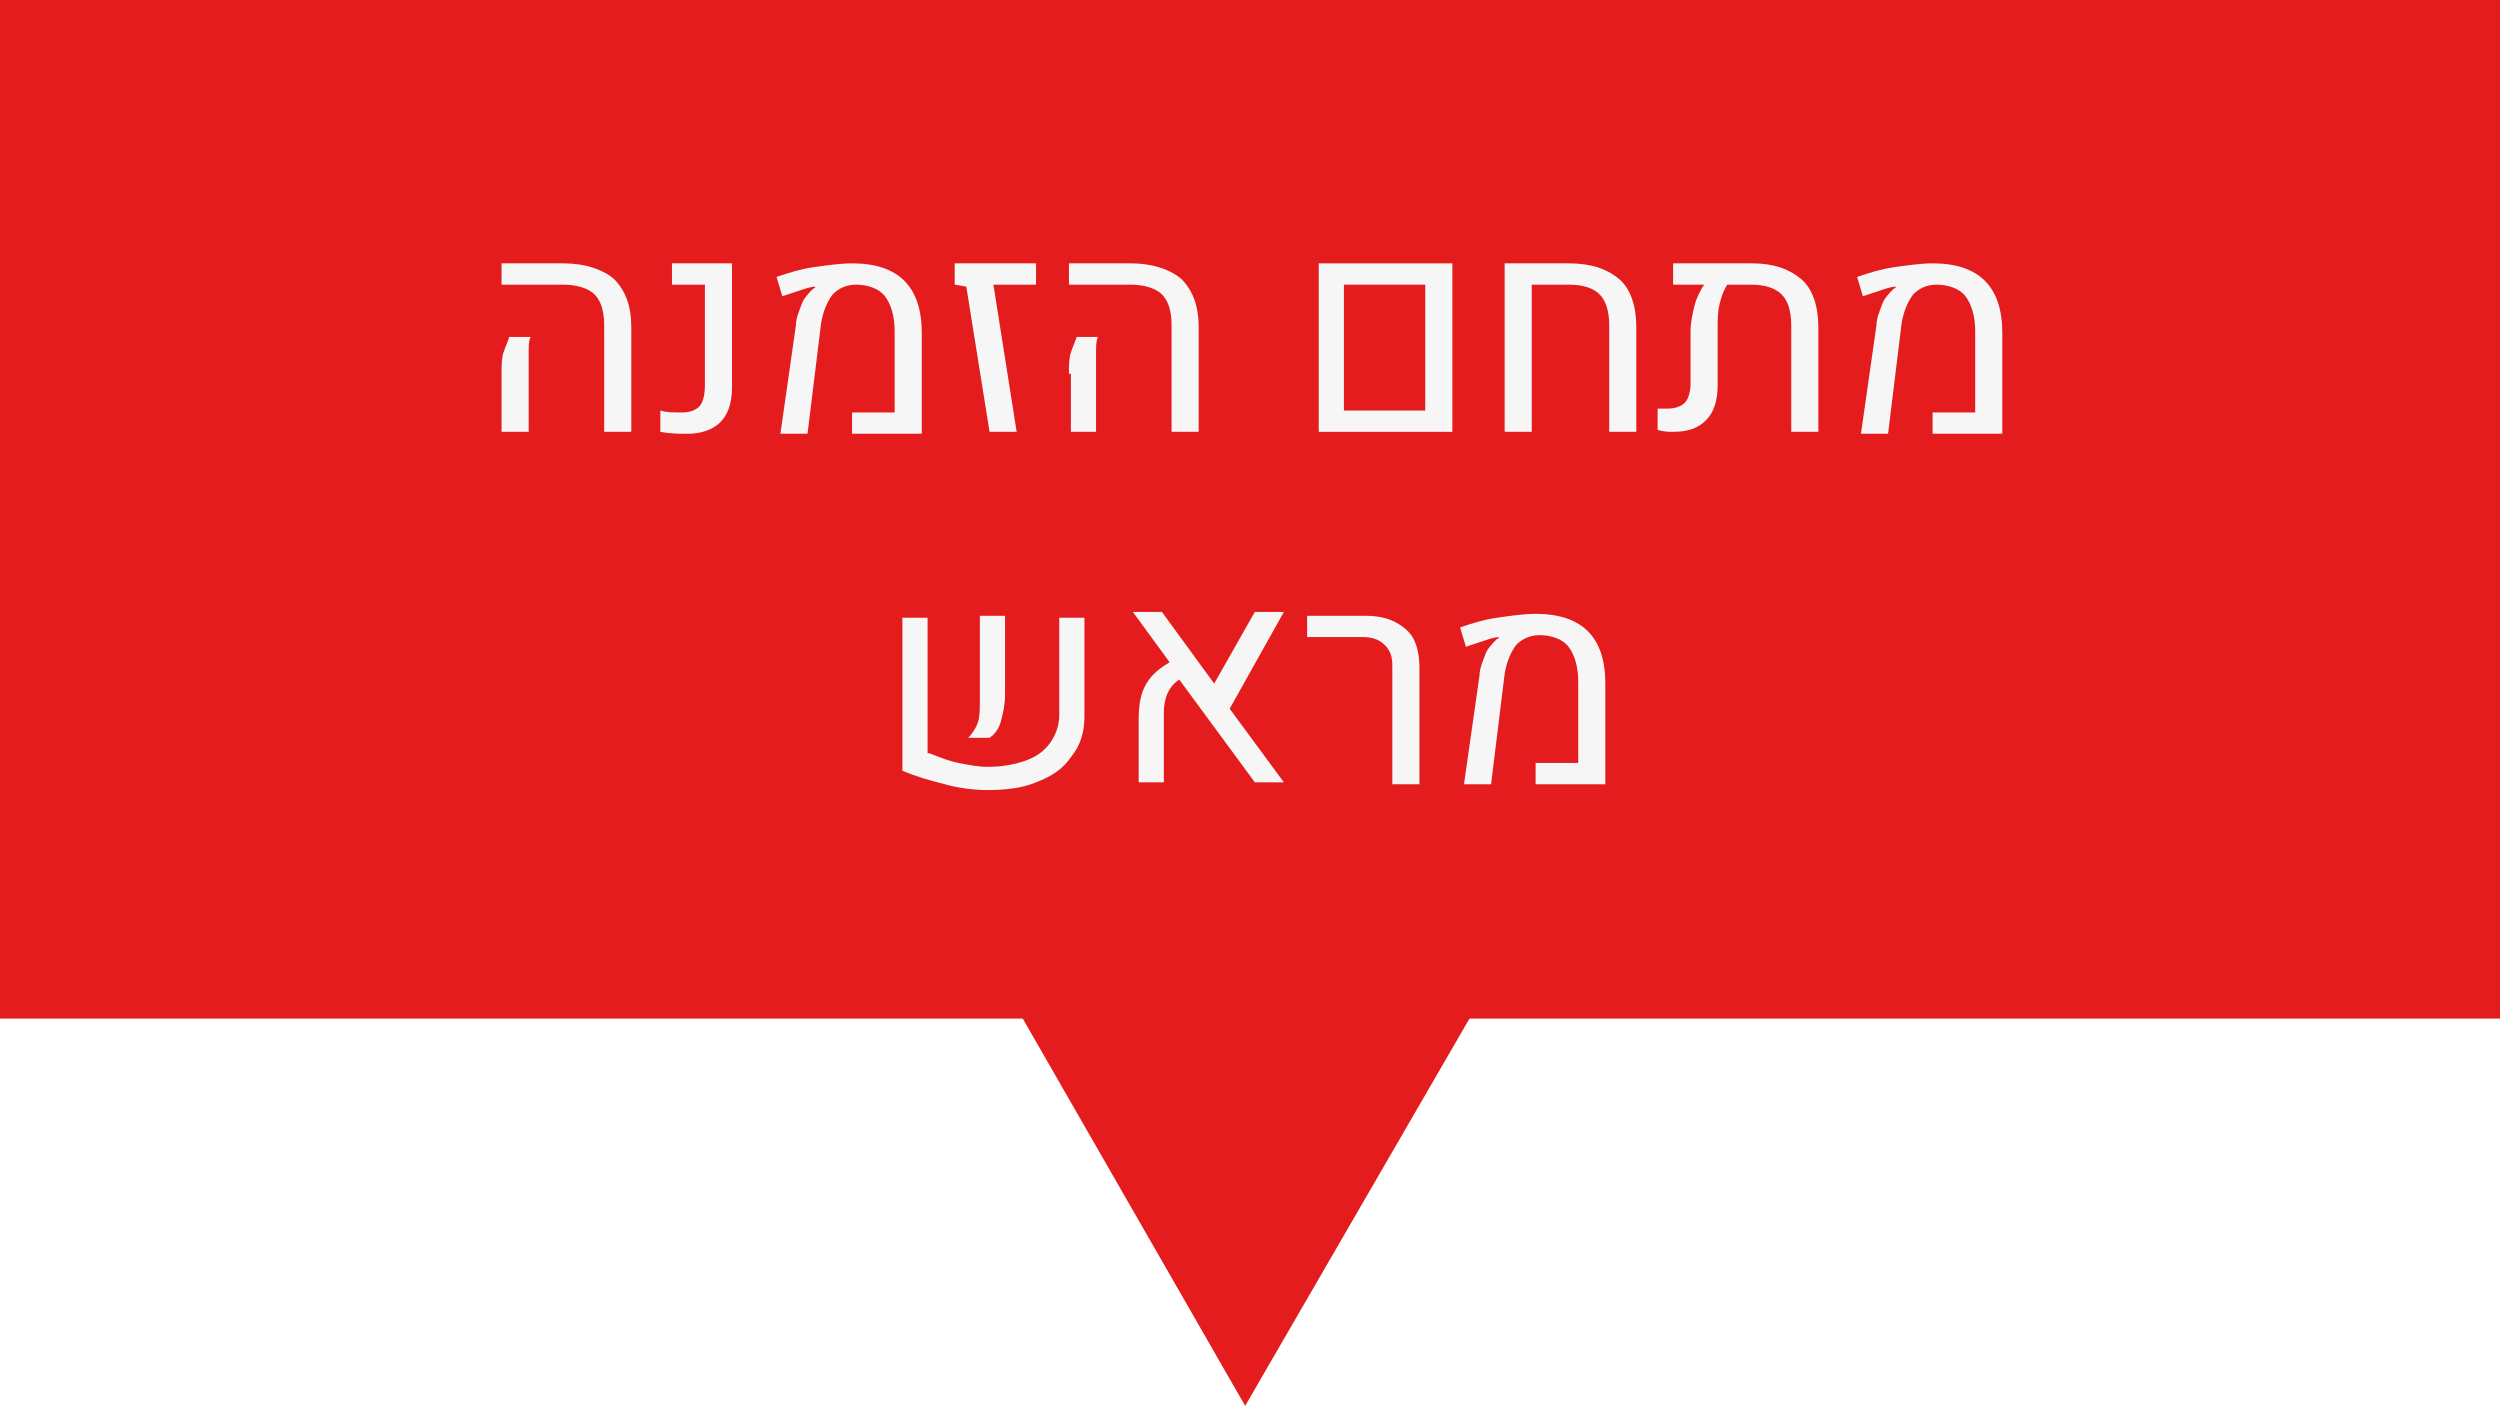
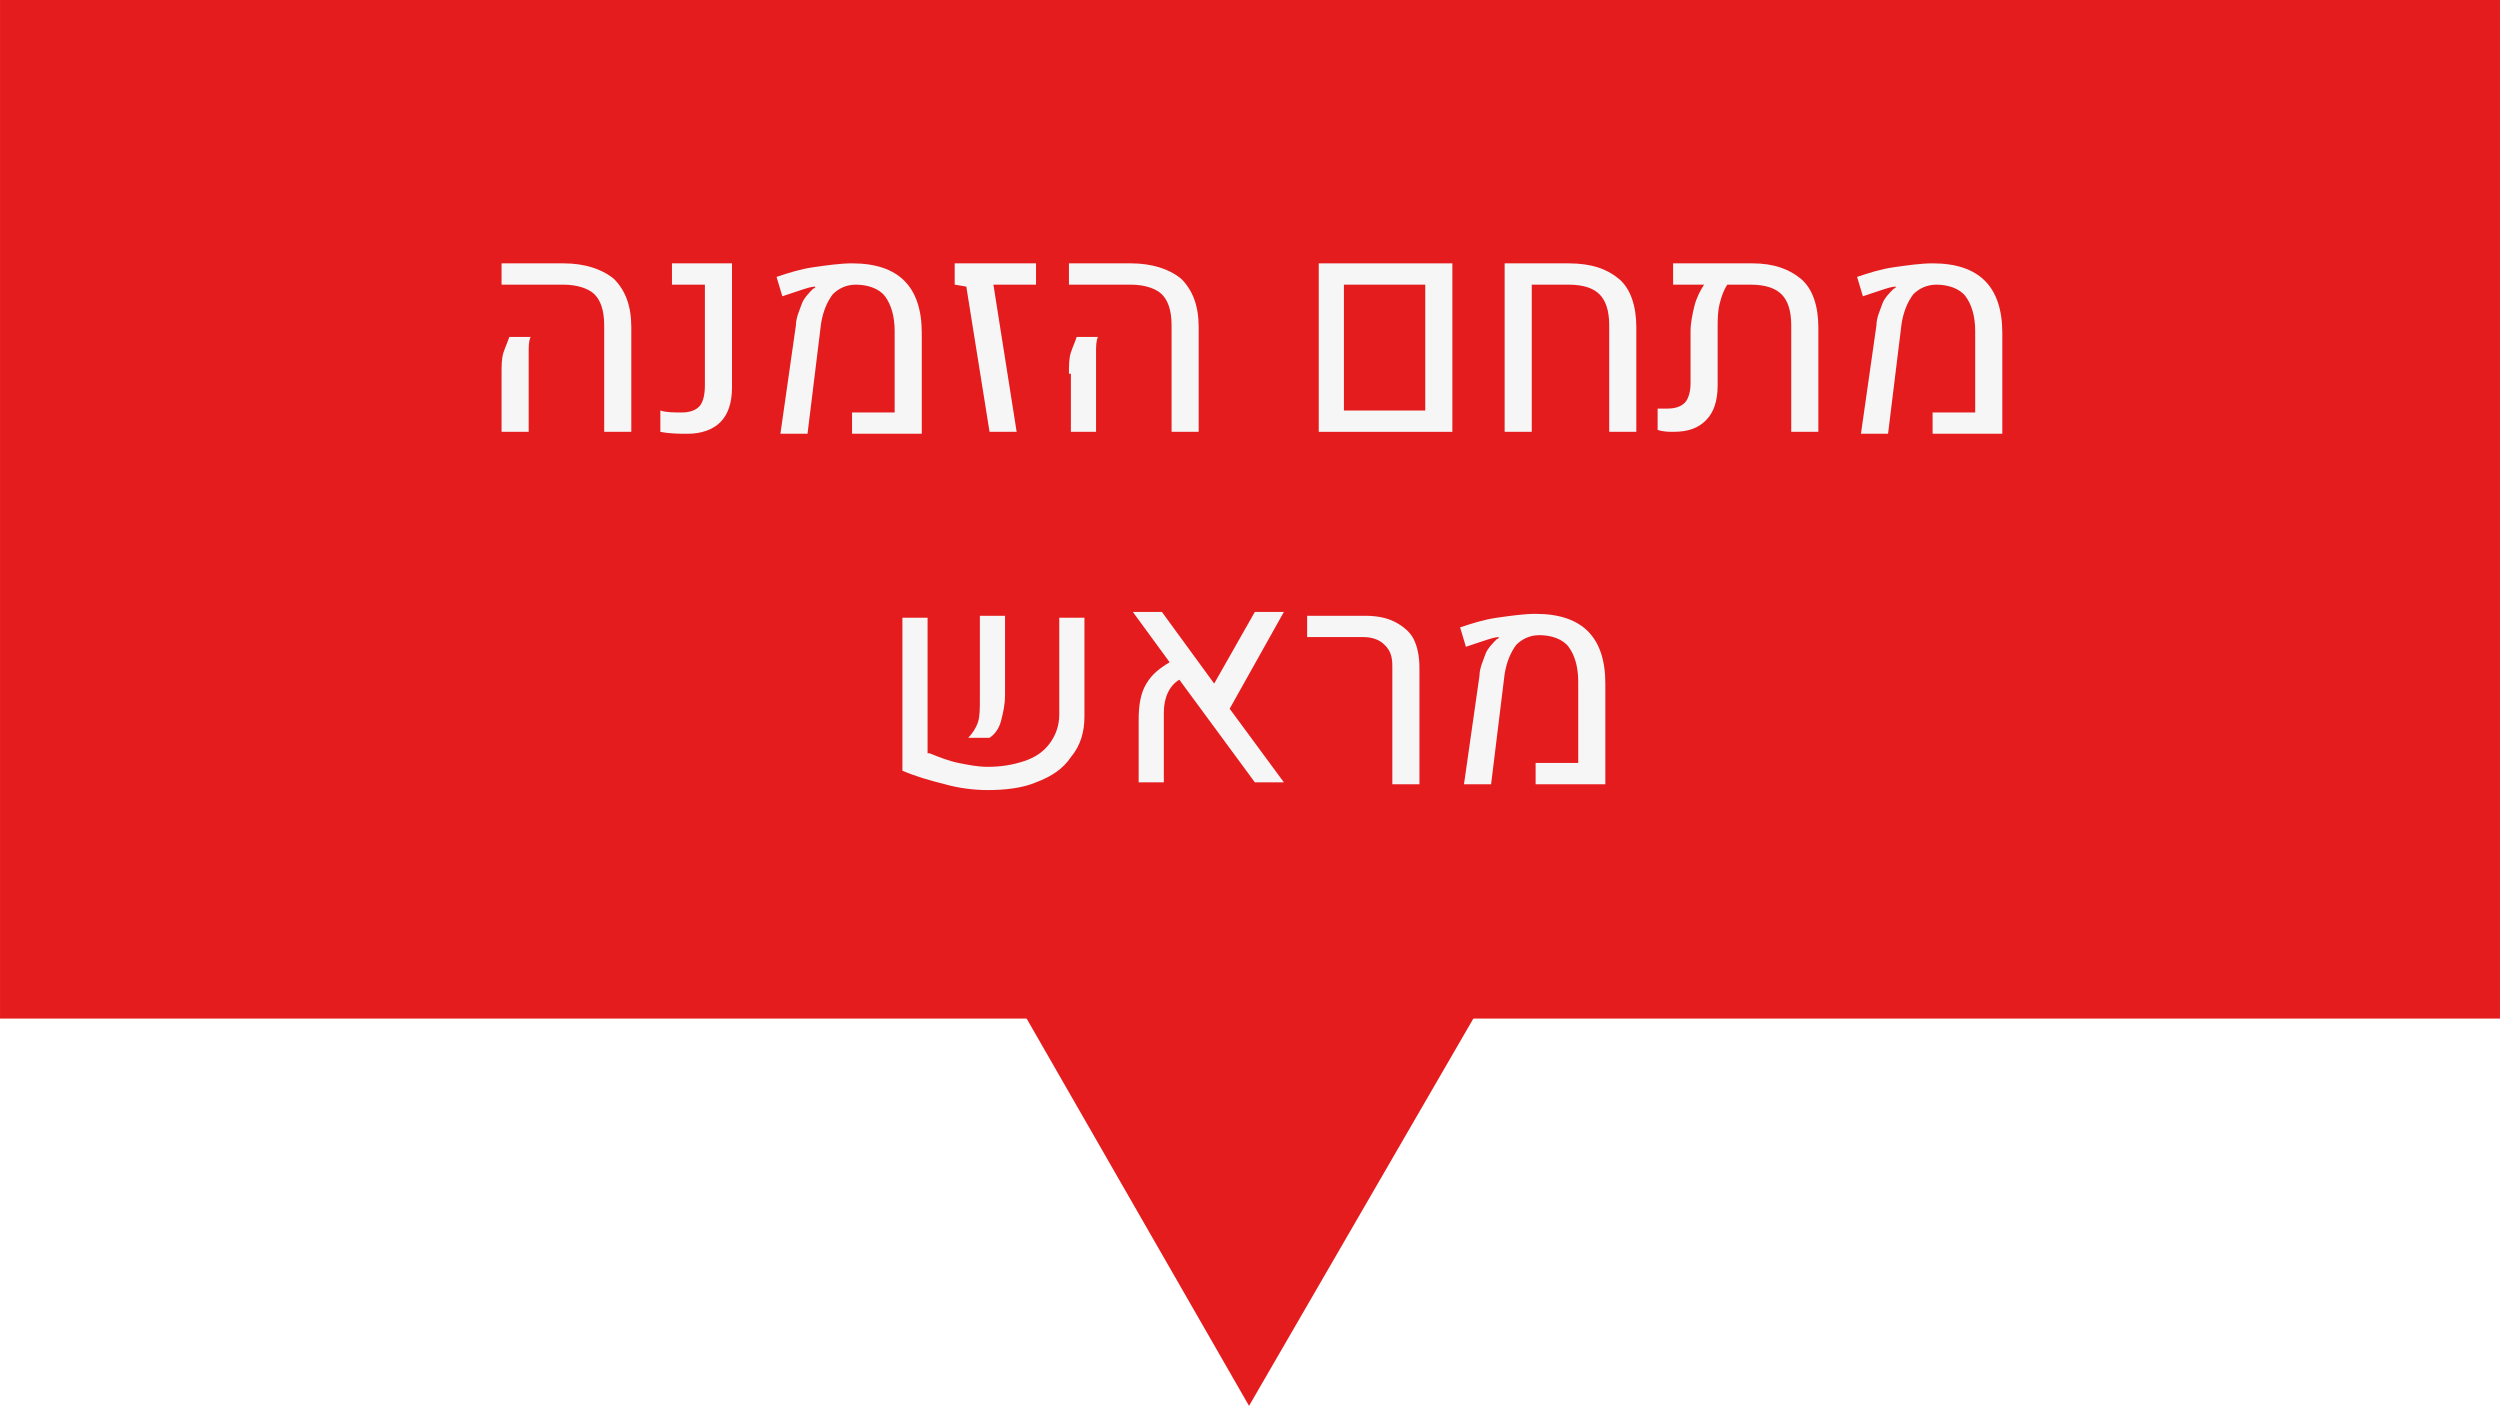
- <svg xmlns="http://www.w3.org/2000/svg" version="1.1" id="svg4486" viewBox="0 0 129.1 72.6" height="20.489mm" width="36.435mm">
+ <svg xmlns="http://www.w3.org/2000/svg" width="36.435mm" height="20.489mm" viewBox="0 0 129.1 72.6" id="svg4486" version="1.1">
  <defs id="defs4488" />
-   <g transform="translate(-249.7357,-484.6336)" id="layer1">
-     <g id="הזמנה_מראש" transform="translate(-366.3643,267.5336)">
+   <g id="layer1" transform="translate(-249.7357,-484.6336)">
+     <g transform="translate(-366.3643,267.5336)" id="הזמנה_מראש">
      <g id="g427">
-         <rect x="616.1" y="217.1" class="st30" width="129.1" height="52.6" id="rect429" style="fill:#e41c1e" />
-         <polygon class="st30" points="692.1,269.5 668.8,269.5 680.4,289.7 " id="polygon431" style="fill:#e41c1e" />
+         <rect style="fill:#e41c1e" id="rect429" height="52.6" width="129.1" class="st30" y="217.1" x="616.1" />
+         <polygon transform="translate(0.19998,0)" style="fill:#e41c1e" id="polygon431" points="668.8,269.5 680.4,289.7 692.1,269.5 " class="st30" />
      </g>
      <g id="g433">
-         <path class="st31" d="m 647.3,233.9 c 0,-0.8 -0.2,-1.3 -0.5,-1.6 -0.3,-0.3 -0.9,-0.5 -1.6,-0.5 l -3.2,0 0,-1.1 3.2,0 c 1.1,0 2,0.3 2.6,0.8 0.6,0.6 0.9,1.4 0.9,2.5 l 0,5.4 -1.4,0 0,-5.5 z m -5.3,2.5 c 0,-0.4 0,-0.8 0.1,-1.1 0.1,-0.3 0.2,-0.5 0.3,-0.8 l 1.1,0 c -0.1,0.2 -0.1,0.5 -0.1,0.8 0,0.3 0,0.6 0,1 l 0,3.1 -1.4,0 0,-3 z" id="path435" style="fill:#f6f6f6" />
-         <path class="st31" d="m 650.2,239.4 0,-1.1 c 0.3,0.1 0.7,0.1 1.1,0.1 0.4,0 0.7,-0.1 0.9,-0.3 0.2,-0.2 0.3,-0.6 0.3,-1.1 l 0,-5.2 -1.7,0 0,-1.1 3.1,0 0,6.4 c 0,0.8 -0.2,1.4 -0.6,1.8 -0.4,0.4 -1,0.6 -1.7,0.6 -0.4,0 -0.9,0 -1.4,-0.1 z" id="path437" style="fill:#f6f6f6" />
-         <path class="st31" d="m 657.2,233.9 c 0,-0.4 0.2,-0.8 0.3,-1.1 0.1,-0.3 0.4,-0.6 0.6,-0.8 0,0 0.1,0 0.1,-0.1 l 0,0 c -0.2,0 -0.5,0.1 -0.8,0.2 -0.3,0.1 -0.6,0.2 -0.9,0.3 l -0.3,-1 c 0.6,-0.2 1.2,-0.4 1.9,-0.5 0.7,-0.1 1.4,-0.2 2,-0.2 1.2,0 2.1,0.3 2.7,0.9 0.6,0.6 0.9,1.5 0.9,2.7 l 0,5.2 -3.6,0 0,-1.1 2.2,0 0,-4.2 c 0,-0.8 -0.2,-1.4 -0.5,-1.8 -0.3,-0.4 -0.9,-0.6 -1.5,-0.6 -0.5,0 -0.9,0.2 -1.2,0.5 -0.3,0.4 -0.5,0.9 -0.6,1.5 l -0.7,5.7 -1.4,0 0.8,-5.6 z" id="path439" style="fill:#f6f6f6" />
-         <path class="st31" d="m 666,231.9 -0.6,-0.1 0,-1.1 4.2,0 0,1.1 -2.2,0 1.2,7.6 -1.4,0 -1.2,-7.5 z" id="path441" style="fill:#f6f6f6" />
-         <path class="st31" d="m 676.6,233.9 c 0,-0.8 -0.2,-1.3 -0.5,-1.6 -0.3,-0.3 -0.9,-0.5 -1.6,-0.5 l -3.2,0 0,-1.1 3.2,0 c 1.1,0 2,0.3 2.6,0.8 0.6,0.6 0.9,1.4 0.9,2.5 l 0,5.4 -1.4,0 0,-5.5 z m -5.3,2.5 c 0,-0.4 0,-0.8 0.1,-1.1 0.1,-0.3 0.2,-0.5 0.3,-0.8 l 1.1,0 c -0.1,0.2 -0.1,0.5 -0.1,0.8 0,0.3 0,0.6 0,1 l 0,3.1 -1.3,0 0,-3 z" id="path443" style="fill:#f6f6f6" />
-         <path class="st31" d="m 684.2,230.7 6.9,0 0,8.7 -6.9,0 0,-8.7 z m 5.5,7.6 0,-6.5 -4.2,0 0,6.5 4.2,0 z" id="path445" style="fill:#f6f6f6" />
-         <path class="st31" d="m 693.8,230.7 3.3,0 c 1.2,0 2,0.3 2.6,0.8 0.6,0.5 0.9,1.4 0.9,2.5 l 0,5.4 -1.4,0 0,-5.5 c 0,-0.8 -0.2,-1.3 -0.5,-1.6 -0.3,-0.3 -0.8,-0.5 -1.6,-0.5 l -1.9,0 0,7.6 -1.4,0 0,-8.7 z" id="path447" style="fill:#f6f6f6" />
-         <path class="st31" d="m 709.1,231.5 c 0.6,0.5 0.9,1.4 0.9,2.5 l 0,5.4 -1.4,0 0,-5.5 c 0,-0.8 -0.2,-1.3 -0.5,-1.6 -0.3,-0.3 -0.8,-0.5 -1.6,-0.5 l -1.2,0 c -0.2,0.3 -0.3,0.6 -0.4,1 -0.1,0.4 -0.1,0.8 -0.1,1.3 l 0,2.9 c 0,0.8 -0.2,1.4 -0.6,1.8 -0.4,0.4 -0.9,0.6 -1.7,0.6 -0.2,0 -0.5,0 -0.8,-0.1 l 0,-1.1 c 0.2,0 0.3,0 0.5,0 0.4,0 0.7,-0.1 0.9,-0.3 0.2,-0.2 0.3,-0.6 0.3,-1 l 0,-2.7 c 0,-0.4 0.1,-0.9 0.2,-1.3 0.1,-0.4 0.3,-0.8 0.5,-1.1 l -1.6,0 0,-1.1 4.1,0 c 1.1,0 1.9,0.3 2.5,0.8 z" id="path449" style="fill:#f6f6f6" />
-         <path class="st31" d="m 713,233.9 c 0,-0.4 0.2,-0.8 0.3,-1.1 0.1,-0.3 0.4,-0.6 0.6,-0.8 0,0 0.1,0 0.1,-0.1 l 0,0 c -0.2,0 -0.5,0.1 -0.8,0.2 -0.3,0.1 -0.6,0.2 -0.9,0.3 l -0.3,-1 c 0.6,-0.2 1.2,-0.4 1.9,-0.5 0.7,-0.1 1.4,-0.2 2,-0.2 1.2,0 2.1,0.3 2.7,0.9 0.6,0.6 0.9,1.5 0.9,2.7 l 0,5.2 -3.6,0 0,-1.1 2.2,0 0,-4.2 c 0,-0.8 -0.2,-1.4 -0.5,-1.8 -0.3,-0.4 -0.9,-0.6 -1.5,-0.6 -0.5,0 -0.9,0.2 -1.2,0.5 -0.3,0.4 -0.5,0.9 -0.6,1.5 l -0.7,5.7 -1.4,0 0.8,-5.6 z" id="path451" style="fill:#f6f6f6" />
-         <path class="st31" d="m 664.1,256 c 0.5,0.2 1,0.4 1.5,0.5 0.5,0.1 1,0.2 1.5,0.2 0.7,0 1.3,-0.1 1.9,-0.3 0.6,-0.2 1,-0.5 1.3,-0.9 0.3,-0.4 0.5,-0.9 0.5,-1.5 l 0,-5 1.3,0 0,5.1 c 0,0.8 -0.2,1.5 -0.7,2.1 -0.4,0.6 -1,1 -1.8,1.3 -0.7,0.3 -1.6,0.4 -2.5,0.4 -0.7,0 -1.5,-0.1 -2.2,-0.3 -0.8,-0.2 -1.5,-0.4 -2.2,-0.7 l 0,-7.9 1.3,0 0,7 z m 2.5,-1.6 c 0.1,-0.3 0.1,-0.7 0.1,-1.2 l 0,-4.3 1.3,0 0,4.1 c 0,0.5 -0.1,0.9 -0.2,1.3 -0.1,0.4 -0.3,0.7 -0.6,0.9 l -1.1,0 c 0.2,-0.2 0.4,-0.5 0.5,-0.8 z" id="path453" style="fill:#f6f6f6" />
-         <path class="st31" d="m 679.6,253.7 2.8,3.8 -1.5,0 -3.9,-5.3 c -0.5,0.3 -0.8,0.9 -0.8,1.7 l 0,3.6 -1.3,0 0,-3.2 c 0,-0.8 0.1,-1.4 0.4,-1.9 0.3,-0.5 0.7,-0.8 1.2,-1.1 l -1.9,-2.6 1.5,0 2.7,3.7 2.1,-3.7 1.5,0 -2.8,5 z" id="path455" style="fill:#f6f6f6" />
-         <path class="st31" d="m 688,251.5 c 0,-0.5 -0.1,-0.8 -0.4,-1.1 -0.3,-0.3 -0.7,-0.4 -1.1,-0.4 l -2.9,0 0,-1.1 3,0 c 0.6,0 1.1,0.1 1.5,0.3 0.4,0.2 0.8,0.5 1,0.9 0.2,0.4 0.3,0.9 0.3,1.5 l 0,6 -1.4,0 0,-6.1 z" id="path457" style="fill:#f6f6f6" />
-         <path class="st31" d="m 692.5,252 c 0,-0.4 0.2,-0.8 0.3,-1.1 0.1,-0.3 0.4,-0.6 0.6,-0.8 0,0 0.1,0 0.1,-0.1 l 0,0 c -0.2,0 -0.5,0.1 -0.8,0.2 -0.3,0.1 -0.6,0.2 -0.9,0.3 l -0.3,-1 c 0.6,-0.2 1.2,-0.4 1.9,-0.5 0.7,-0.1 1.4,-0.2 2,-0.2 1.2,0 2.1,0.3 2.7,0.9 0.6,0.6 0.9,1.5 0.9,2.7 l 0,5.2 -3.6,0 0,-1.1 2.2,0 0,-4.2 c 0,-0.8 -0.2,-1.4 -0.5,-1.8 -0.3,-0.4 -0.9,-0.6 -1.5,-0.6 -0.5,0 -0.9,0.2 -1.2,0.5 -0.3,0.4 -0.5,0.9 -0.6,1.5 l -0.7,5.7 -1.4,0 0.8,-5.6 z" id="path459" style="fill:#f6f6f6" />
+         <path style="fill:#f6f6f6" id="path435" d="m 647.3,233.9 c 0,-0.8 -0.2,-1.3 -0.5,-1.6 -0.3,-0.3 -0.9,-0.5 -1.6,-0.5 l -3.2,0 0,-1.1 3.2,0 c 1.1,0 2,0.3 2.6,0.8 0.6,0.6 0.9,1.4 0.9,2.5 l 0,5.4 -1.4,0 0,-5.5 z m -5.3,2.5 c 0,-0.4 0,-0.8 0.1,-1.1 0.1,-0.3 0.2,-0.5 0.3,-0.8 l 1.1,0 c -0.1,0.2 -0.1,0.5 -0.1,0.8 0,0.3 0,0.6 0,1 l 0,3.1 -1.4,0 0,-3 z" class="st31" />
+         <path style="fill:#f6f6f6" id="path437" d="m 650.2,239.4 0,-1.1 c 0.3,0.1 0.7,0.1 1.1,0.1 0.4,0 0.7,-0.1 0.9,-0.3 0.2,-0.2 0.3,-0.6 0.3,-1.1 l 0,-5.2 -1.7,0 0,-1.1 3.1,0 0,6.4 c 0,0.8 -0.2,1.4 -0.6,1.8 -0.4,0.4 -1,0.6 -1.7,0.6 -0.4,0 -0.9,0 -1.4,-0.1 z" class="st31" />
+         <path style="fill:#f6f6f6" id="path439" d="m 657.2,233.9 c 0,-0.4 0.2,-0.8 0.3,-1.1 0.1,-0.3 0.4,-0.6 0.6,-0.8 0,0 0.1,0 0.1,-0.1 l 0,0 c -0.2,0 -0.5,0.1 -0.8,0.2 -0.3,0.1 -0.6,0.2 -0.9,0.3 l -0.3,-1 c 0.6,-0.2 1.2,-0.4 1.9,-0.5 0.7,-0.1 1.4,-0.2 2,-0.2 1.2,0 2.1,0.3 2.7,0.9 0.6,0.6 0.9,1.5 0.9,2.7 l 0,5.2 -3.6,0 0,-1.1 2.2,0 0,-4.2 c 0,-0.8 -0.2,-1.4 -0.5,-1.8 -0.3,-0.4 -0.9,-0.6 -1.5,-0.6 -0.5,0 -0.9,0.2 -1.2,0.5 -0.3,0.4 -0.5,0.9 -0.6,1.5 l -0.7,5.7 -1.4,0 0.8,-5.6 z" class="st31" />
+         <path style="fill:#f6f6f6" id="path441" d="m 666,231.9 -0.6,-0.1 0,-1.1 4.2,0 0,1.1 -2.2,0 1.2,7.6 -1.4,0 -1.2,-7.5 z" class="st31" />
+         <path style="fill:#f6f6f6" id="path443" d="m 676.6,233.9 c 0,-0.8 -0.2,-1.3 -0.5,-1.6 -0.3,-0.3 -0.9,-0.5 -1.6,-0.5 l -3.2,0 0,-1.1 3.2,0 c 1.1,0 2,0.3 2.6,0.8 0.6,0.6 0.9,1.4 0.9,2.5 l 0,5.4 -1.4,0 0,-5.5 z m -5.3,2.5 c 0,-0.4 0,-0.8 0.1,-1.1 0.1,-0.3 0.2,-0.5 0.3,-0.8 l 1.1,0 c -0.1,0.2 -0.1,0.5 -0.1,0.8 0,0.3 0,0.6 0,1 l 0,3.1 -1.3,0 0,-3 z" class="st31" />
+         <path style="fill:#f6f6f6" id="path445" d="m 684.2,230.7 6.9,0 0,8.7 -6.9,0 0,-8.7 z m 5.5,7.6 0,-6.5 -4.2,0 0,6.5 4.2,0 z" class="st31" />
+         <path style="fill:#f6f6f6" id="path447" d="m 693.8,230.7 3.3,0 c 1.2,0 2,0.3 2.6,0.8 0.6,0.5 0.9,1.4 0.9,2.5 l 0,5.4 -1.4,0 0,-5.5 c 0,-0.8 -0.2,-1.3 -0.5,-1.6 -0.3,-0.3 -0.8,-0.5 -1.6,-0.5 l -1.9,0 0,7.6 -1.4,0 0,-8.7 z" class="st31" />
+         <path style="fill:#f6f6f6" id="path449" d="m 709.1,231.5 c 0.6,0.5 0.9,1.4 0.9,2.5 l 0,5.4 -1.4,0 0,-5.5 c 0,-0.8 -0.2,-1.3 -0.5,-1.6 -0.3,-0.3 -0.8,-0.5 -1.6,-0.5 l -1.2,0 c -0.2,0.3 -0.3,0.6 -0.4,1 -0.1,0.4 -0.1,0.8 -0.1,1.3 l 0,2.9 c 0,0.8 -0.2,1.4 -0.6,1.8 -0.4,0.4 -0.9,0.6 -1.7,0.6 -0.2,0 -0.5,0 -0.8,-0.1 l 0,-1.1 c 0.2,0 0.3,0 0.5,0 0.4,0 0.7,-0.1 0.9,-0.3 0.2,-0.2 0.3,-0.6 0.3,-1 l 0,-2.7 c 0,-0.4 0.1,-0.9 0.2,-1.3 0.1,-0.4 0.3,-0.8 0.5,-1.1 l -1.6,0 0,-1.1 4.1,0 c 1.1,0 1.9,0.3 2.5,0.8 z" class="st31" />
+         <path style="fill:#f6f6f6" id="path451" d="m 713,233.9 c 0,-0.4 0.2,-0.8 0.3,-1.1 0.1,-0.3 0.4,-0.6 0.6,-0.8 0,0 0.1,0 0.1,-0.1 l 0,0 c -0.2,0 -0.5,0.1 -0.8,0.2 -0.3,0.1 -0.6,0.2 -0.9,0.3 l -0.3,-1 c 0.6,-0.2 1.2,-0.4 1.9,-0.5 0.7,-0.1 1.4,-0.2 2,-0.2 1.2,0 2.1,0.3 2.7,0.9 0.6,0.6 0.9,1.5 0.9,2.7 l 0,5.2 -3.6,0 0,-1.1 2.2,0 0,-4.2 c 0,-0.8 -0.2,-1.4 -0.5,-1.8 -0.3,-0.4 -0.9,-0.6 -1.5,-0.6 -0.5,0 -0.9,0.2 -1.2,0.5 -0.3,0.4 -0.5,0.9 -0.6,1.5 l -0.7,5.7 -1.4,0 0.8,-5.6 z" class="st31" />
+         <path style="fill:#f6f6f6" id="path453" d="m 664.1,256 c 0.5,0.2 1,0.4 1.5,0.5 0.5,0.1 1,0.2 1.5,0.2 0.7,0 1.3,-0.1 1.9,-0.3 0.6,-0.2 1,-0.5 1.3,-0.9 0.3,-0.4 0.5,-0.9 0.5,-1.5 l 0,-5 1.3,0 0,5.1 c 0,0.8 -0.2,1.5 -0.7,2.1 -0.4,0.6 -1,1 -1.8,1.3 -0.7,0.3 -1.6,0.4 -2.5,0.4 -0.7,0 -1.5,-0.1 -2.2,-0.3 -0.8,-0.2 -1.5,-0.4 -2.2,-0.7 l 0,-7.9 1.3,0 0,7 z m 2.5,-1.6 c 0.1,-0.3 0.1,-0.7 0.1,-1.2 l 0,-4.3 1.3,0 0,4.1 c 0,0.5 -0.1,0.9 -0.2,1.3 -0.1,0.4 -0.3,0.7 -0.6,0.9 l -1.1,0 c 0.2,-0.2 0.4,-0.5 0.5,-0.8 z" class="st31" />
+         <path style="fill:#f6f6f6" id="path455" d="m 679.6,253.7 2.8,3.8 -1.5,0 -3.9,-5.3 c -0.5,0.3 -0.8,0.9 -0.8,1.7 l 0,3.6 -1.3,0 0,-3.2 c 0,-0.8 0.1,-1.4 0.4,-1.9 0.3,-0.5 0.7,-0.8 1.2,-1.1 l -1.9,-2.6 1.5,0 2.7,3.7 2.1,-3.7 1.5,0 -2.8,5 z" class="st31" />
+         <path style="fill:#f6f6f6" id="path457" d="m 688,251.5 c 0,-0.5 -0.1,-0.8 -0.4,-1.1 -0.3,-0.3 -0.7,-0.4 -1.1,-0.4 l -2.9,0 0,-1.1 3,0 c 0.6,0 1.1,0.1 1.5,0.3 0.4,0.2 0.8,0.5 1,0.9 0.2,0.4 0.3,0.9 0.3,1.5 l 0,6 -1.4,0 0,-6.1 z" class="st31" />
+         <path style="fill:#f6f6f6" id="path459" d="m 692.5,252 c 0,-0.4 0.2,-0.8 0.3,-1.1 0.1,-0.3 0.4,-0.6 0.6,-0.8 0,0 0.1,0 0.1,-0.1 l 0,0 c -0.2,0 -0.5,0.1 -0.8,0.2 -0.3,0.1 -0.6,0.2 -0.9,0.3 l -0.3,-1 c 0.6,-0.2 1.2,-0.4 1.9,-0.5 0.7,-0.1 1.4,-0.2 2,-0.2 1.2,0 2.1,0.3 2.7,0.9 0.6,0.6 0.9,1.5 0.9,2.7 l 0,5.2 -3.6,0 0,-1.1 2.2,0 0,-4.2 c 0,-0.8 -0.2,-1.4 -0.5,-1.8 -0.3,-0.4 -0.9,-0.6 -1.5,-0.6 -0.5,0 -0.9,0.2 -1.2,0.5 -0.3,0.4 -0.5,0.9 -0.6,1.5 l -0.7,5.7 -1.4,0 0.8,-5.6 z" class="st31" />
      </g>
    </g>
  </g>
</svg>
